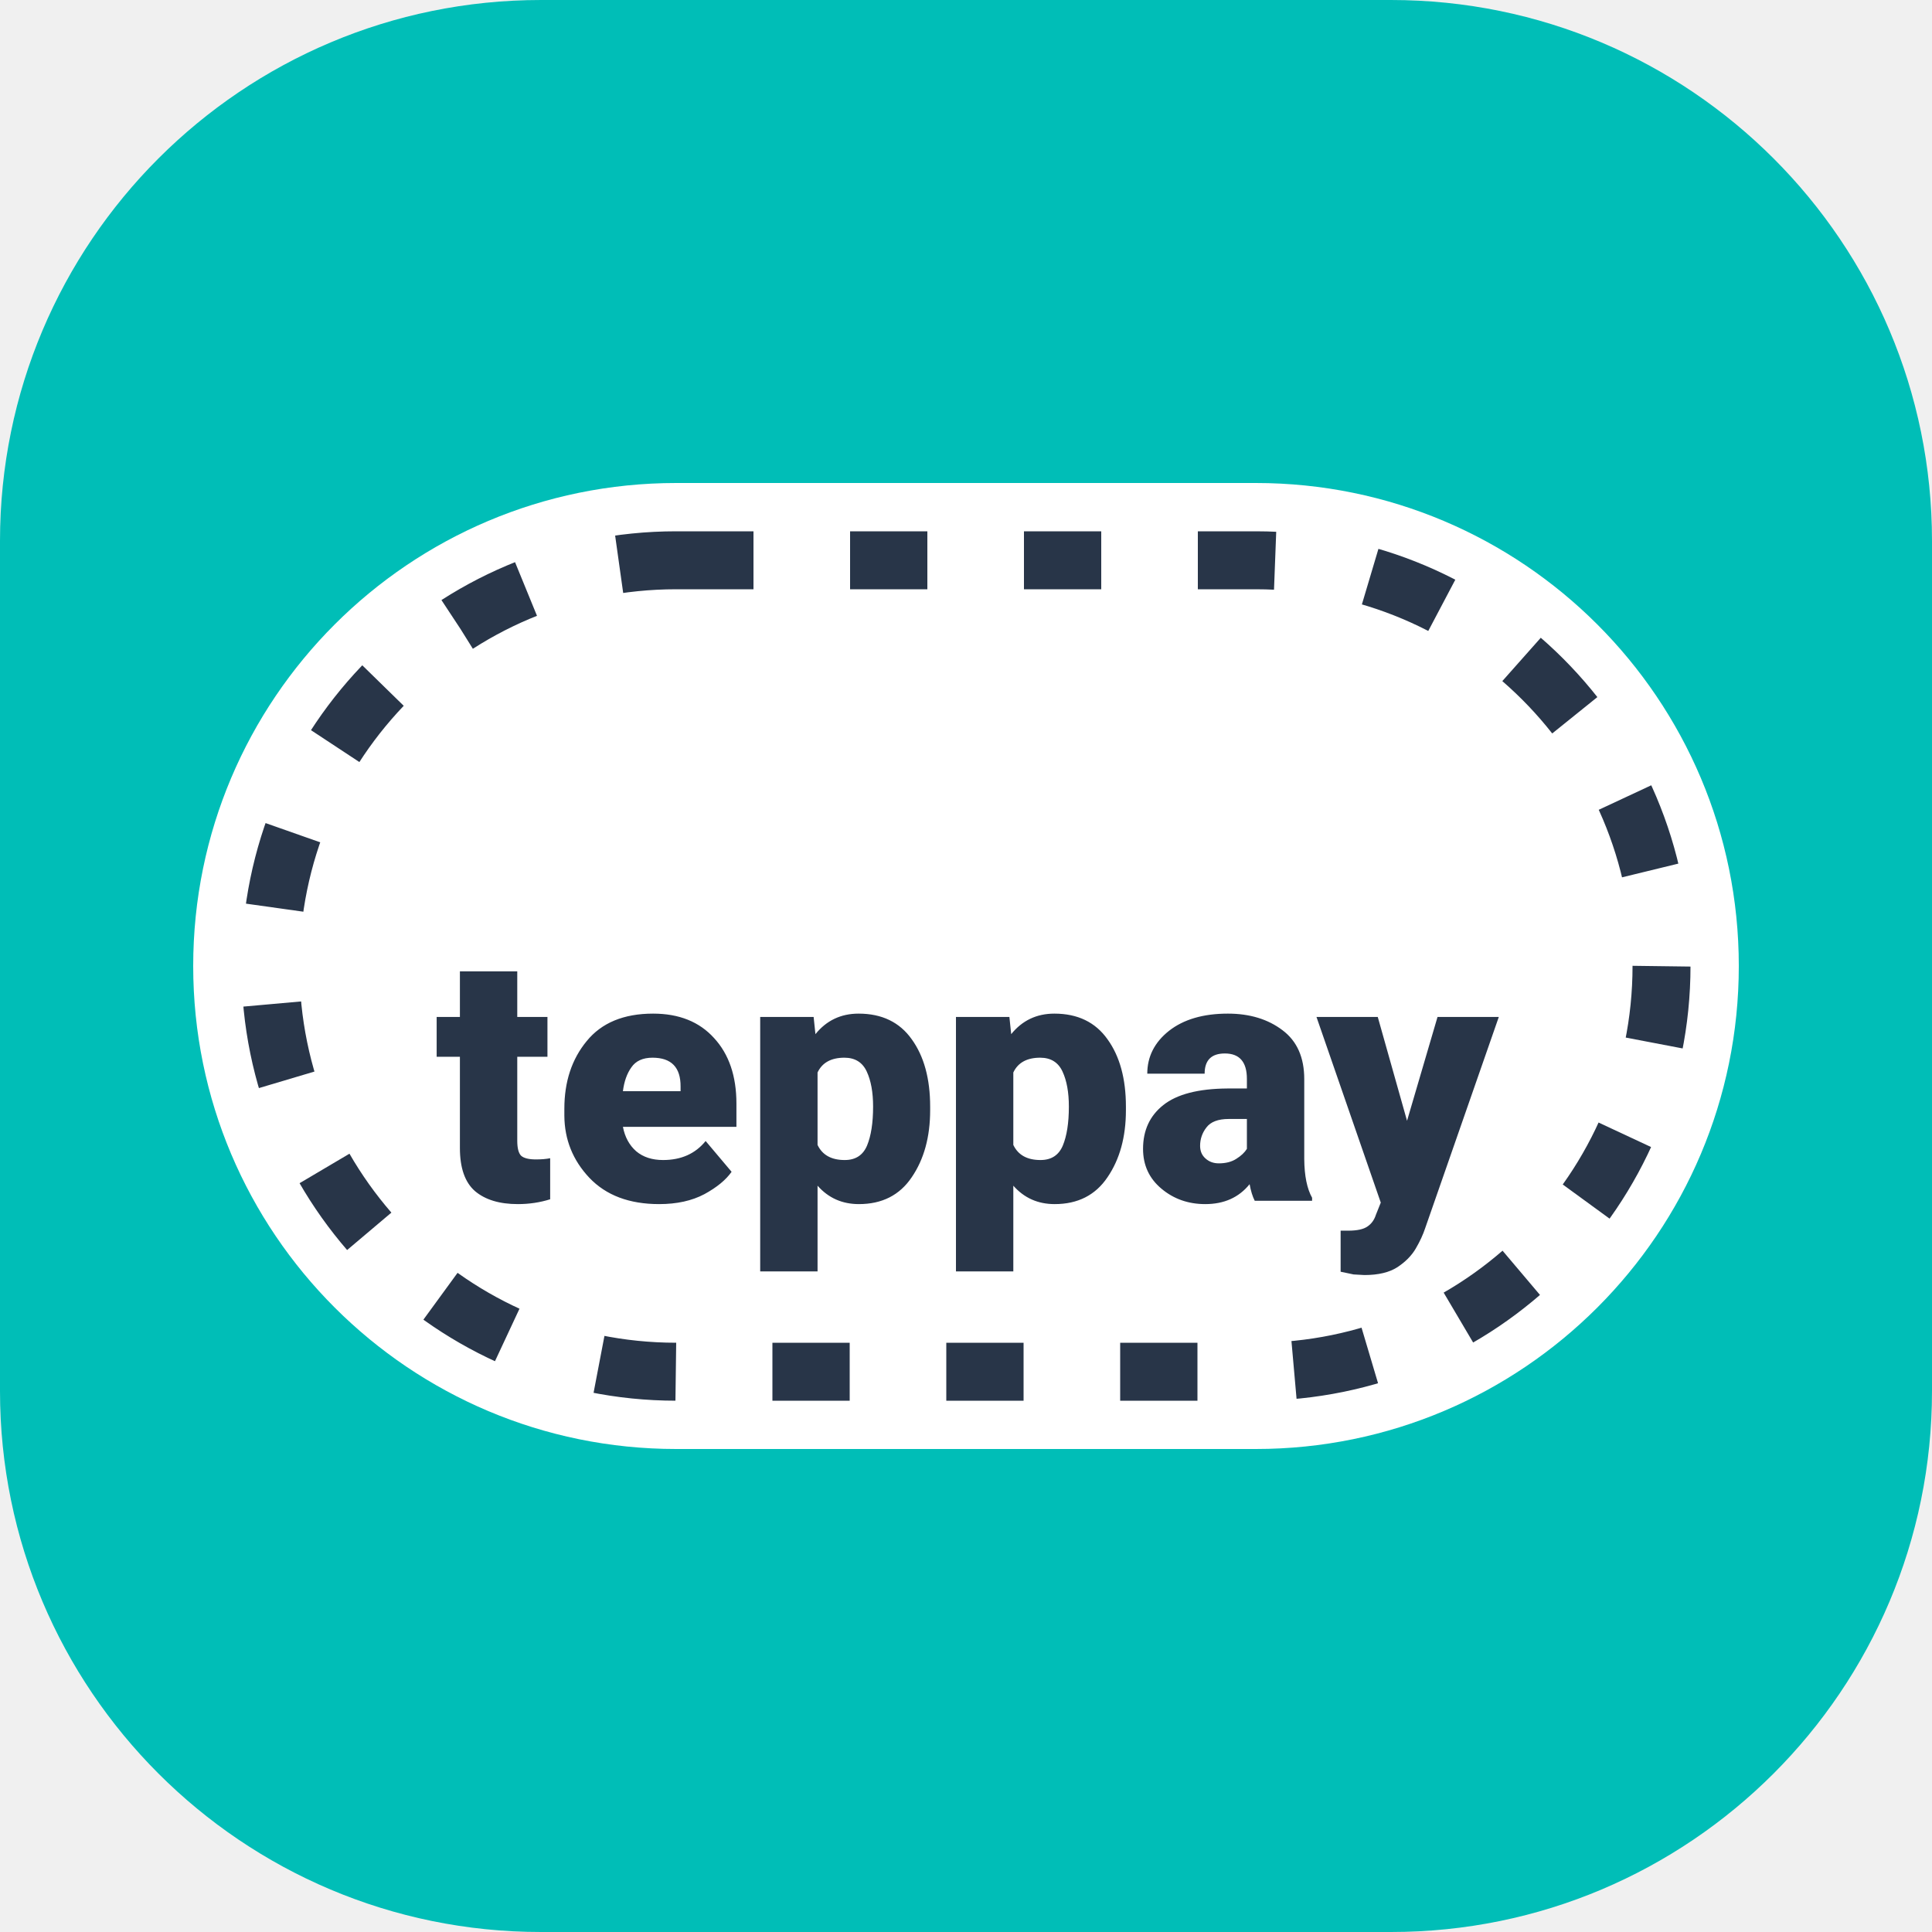
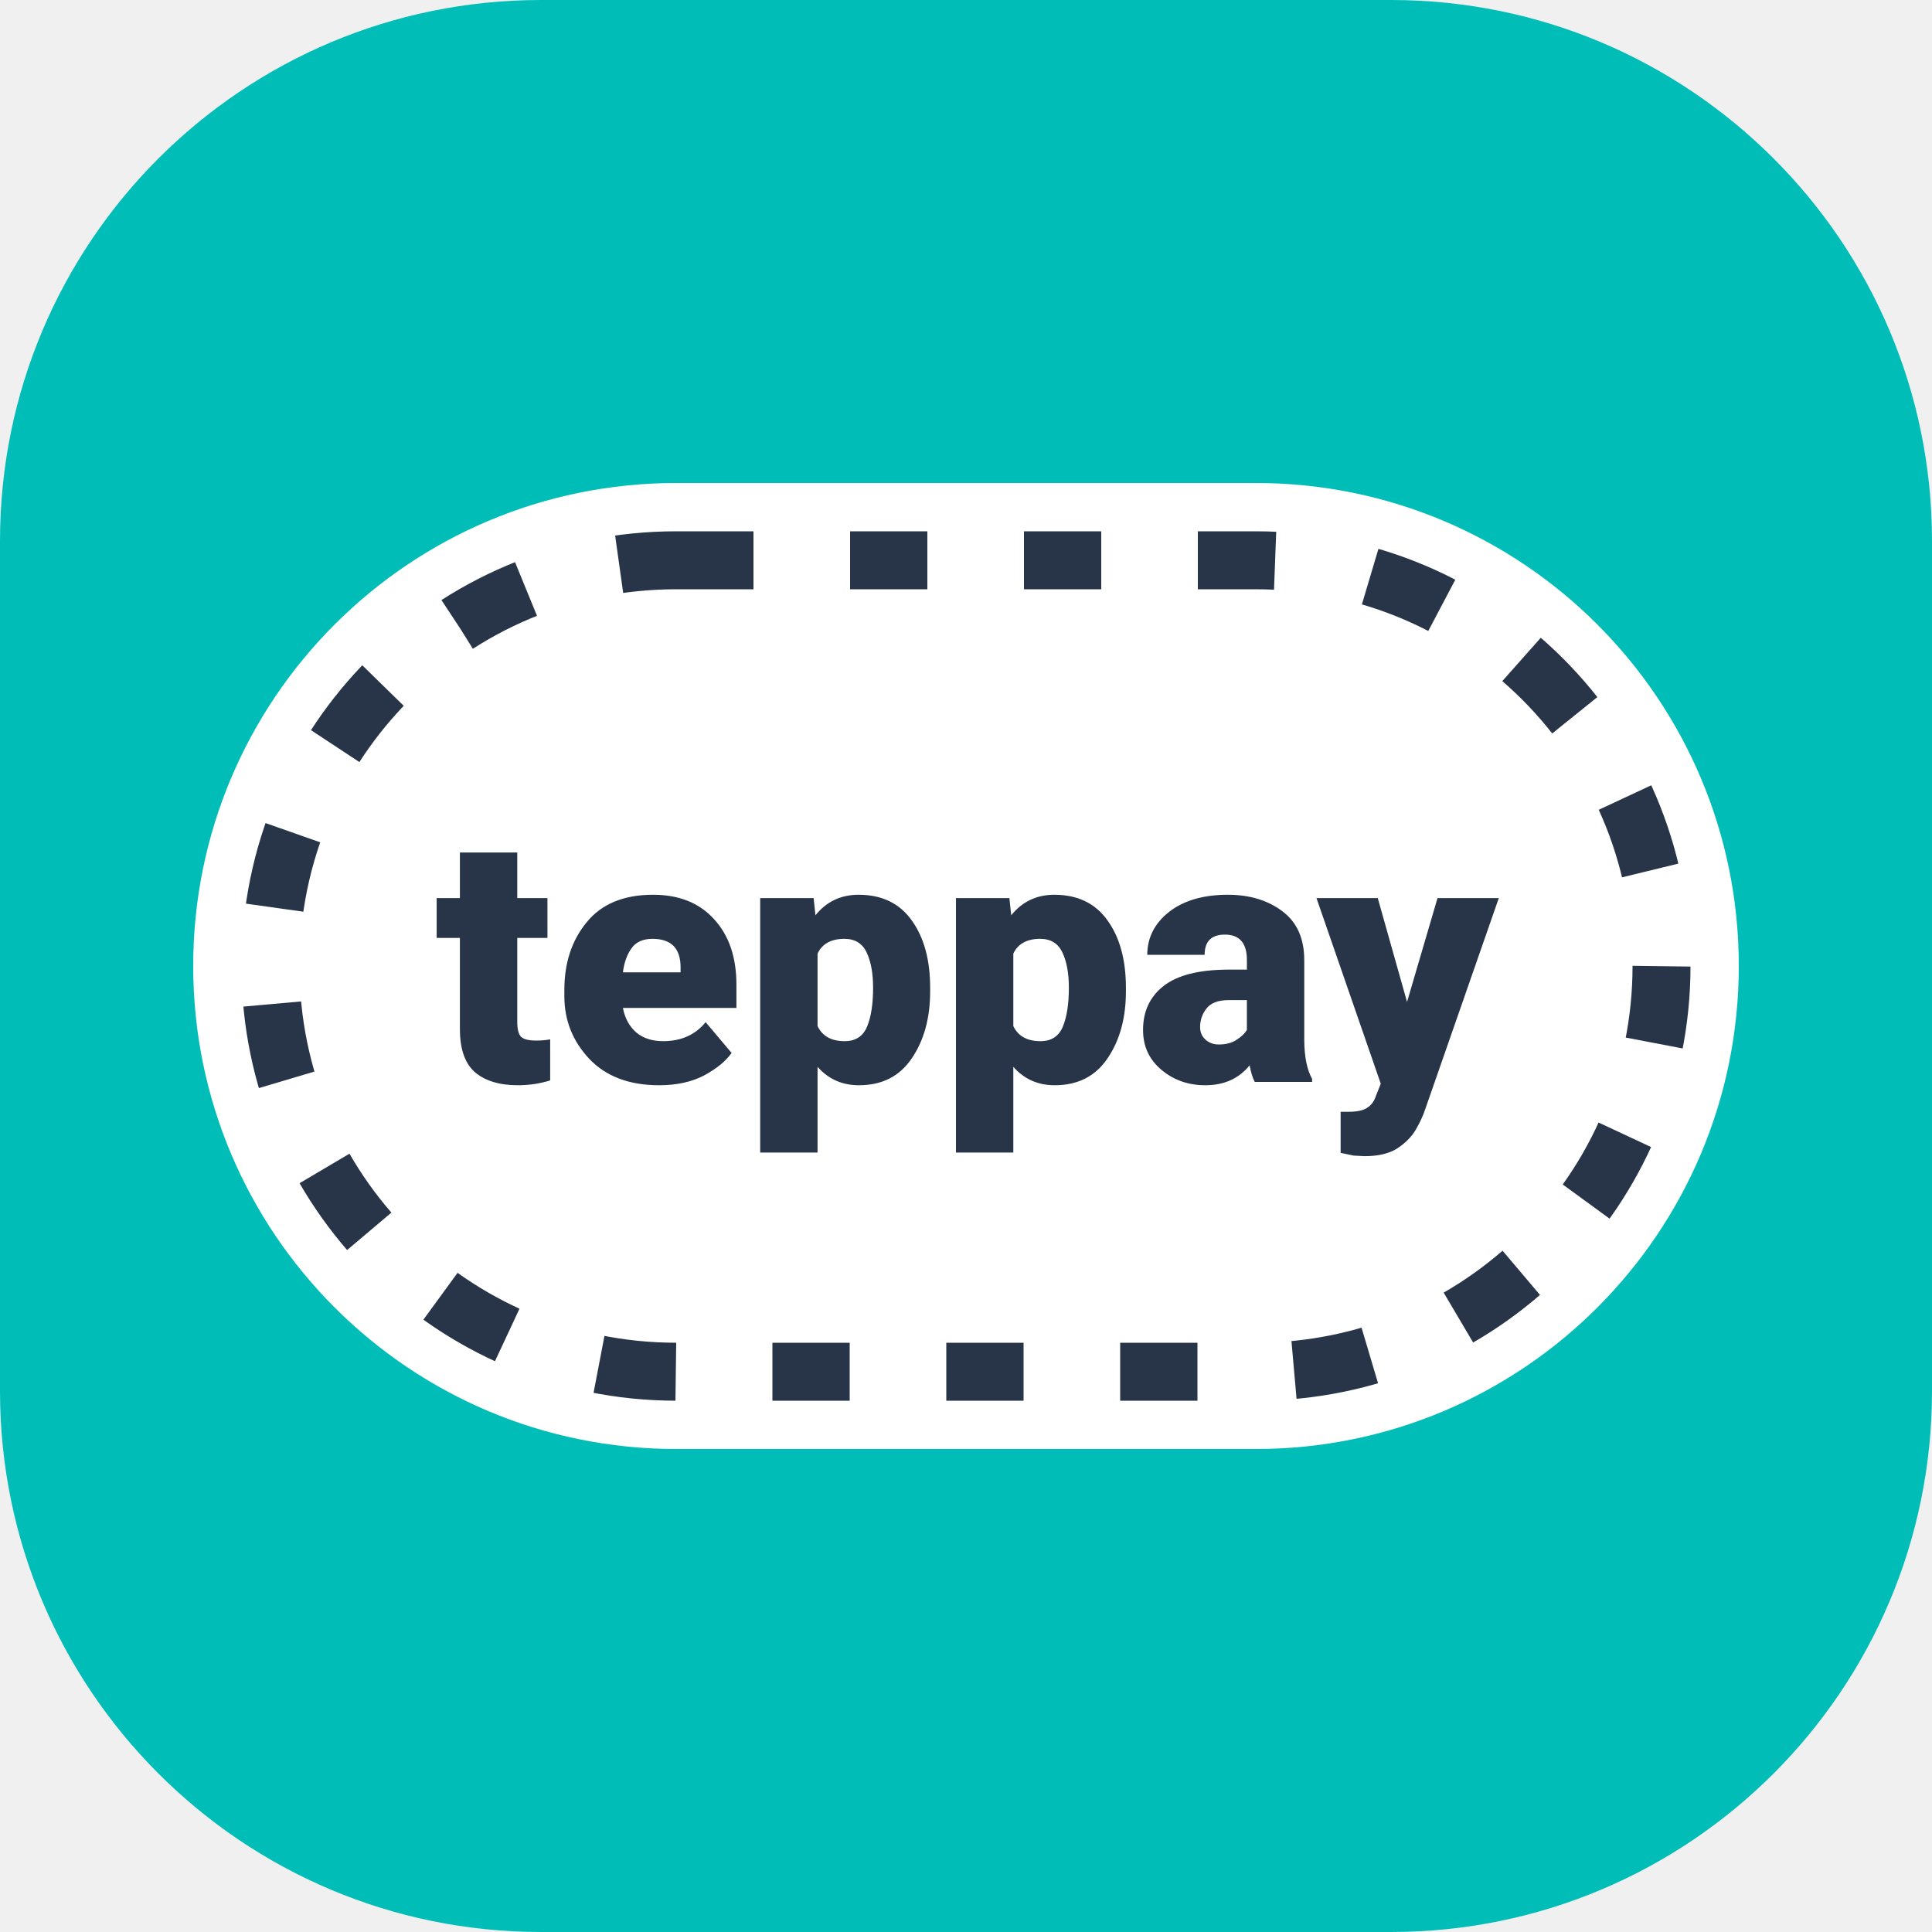
<svg xmlns="http://www.w3.org/2000/svg" viewBox="0 0 100 100" width="100" height="100">
  <rect width="100" height="100" rx="28" fill="#00beb7" />
  <rect x="10" y="25" width="80" height="50" rx="25" fill="#ffffff" />
  <rect x="14" y="29" width="72" height="42" rx="21" fill="none" stroke="#283548" stroke-width="3" stroke-dasharray="4,5" />
-   <text x="50" y="56" font-family="'Zen Kaku Gothic New', -apple-system, BlinkMacSystemFont, 'Segoe UI', Roboto, Helvetica, Arial, sans-serif" font-size="18" font-weight="900" fill="#283548" text-anchor="middle" dominant-baseline="central">teppay</text>
+   <text x="50" y="56" font-family="'Zen Kaku Gothic New', -apple-system, BlinkMacSystemFont, 'Segoe UI', Roboto, Helvetica, Arial, sans-serif" font-size="18" font-weight="900" fill="#283548" text-anchor="middle">teppay</text>
</svg>
